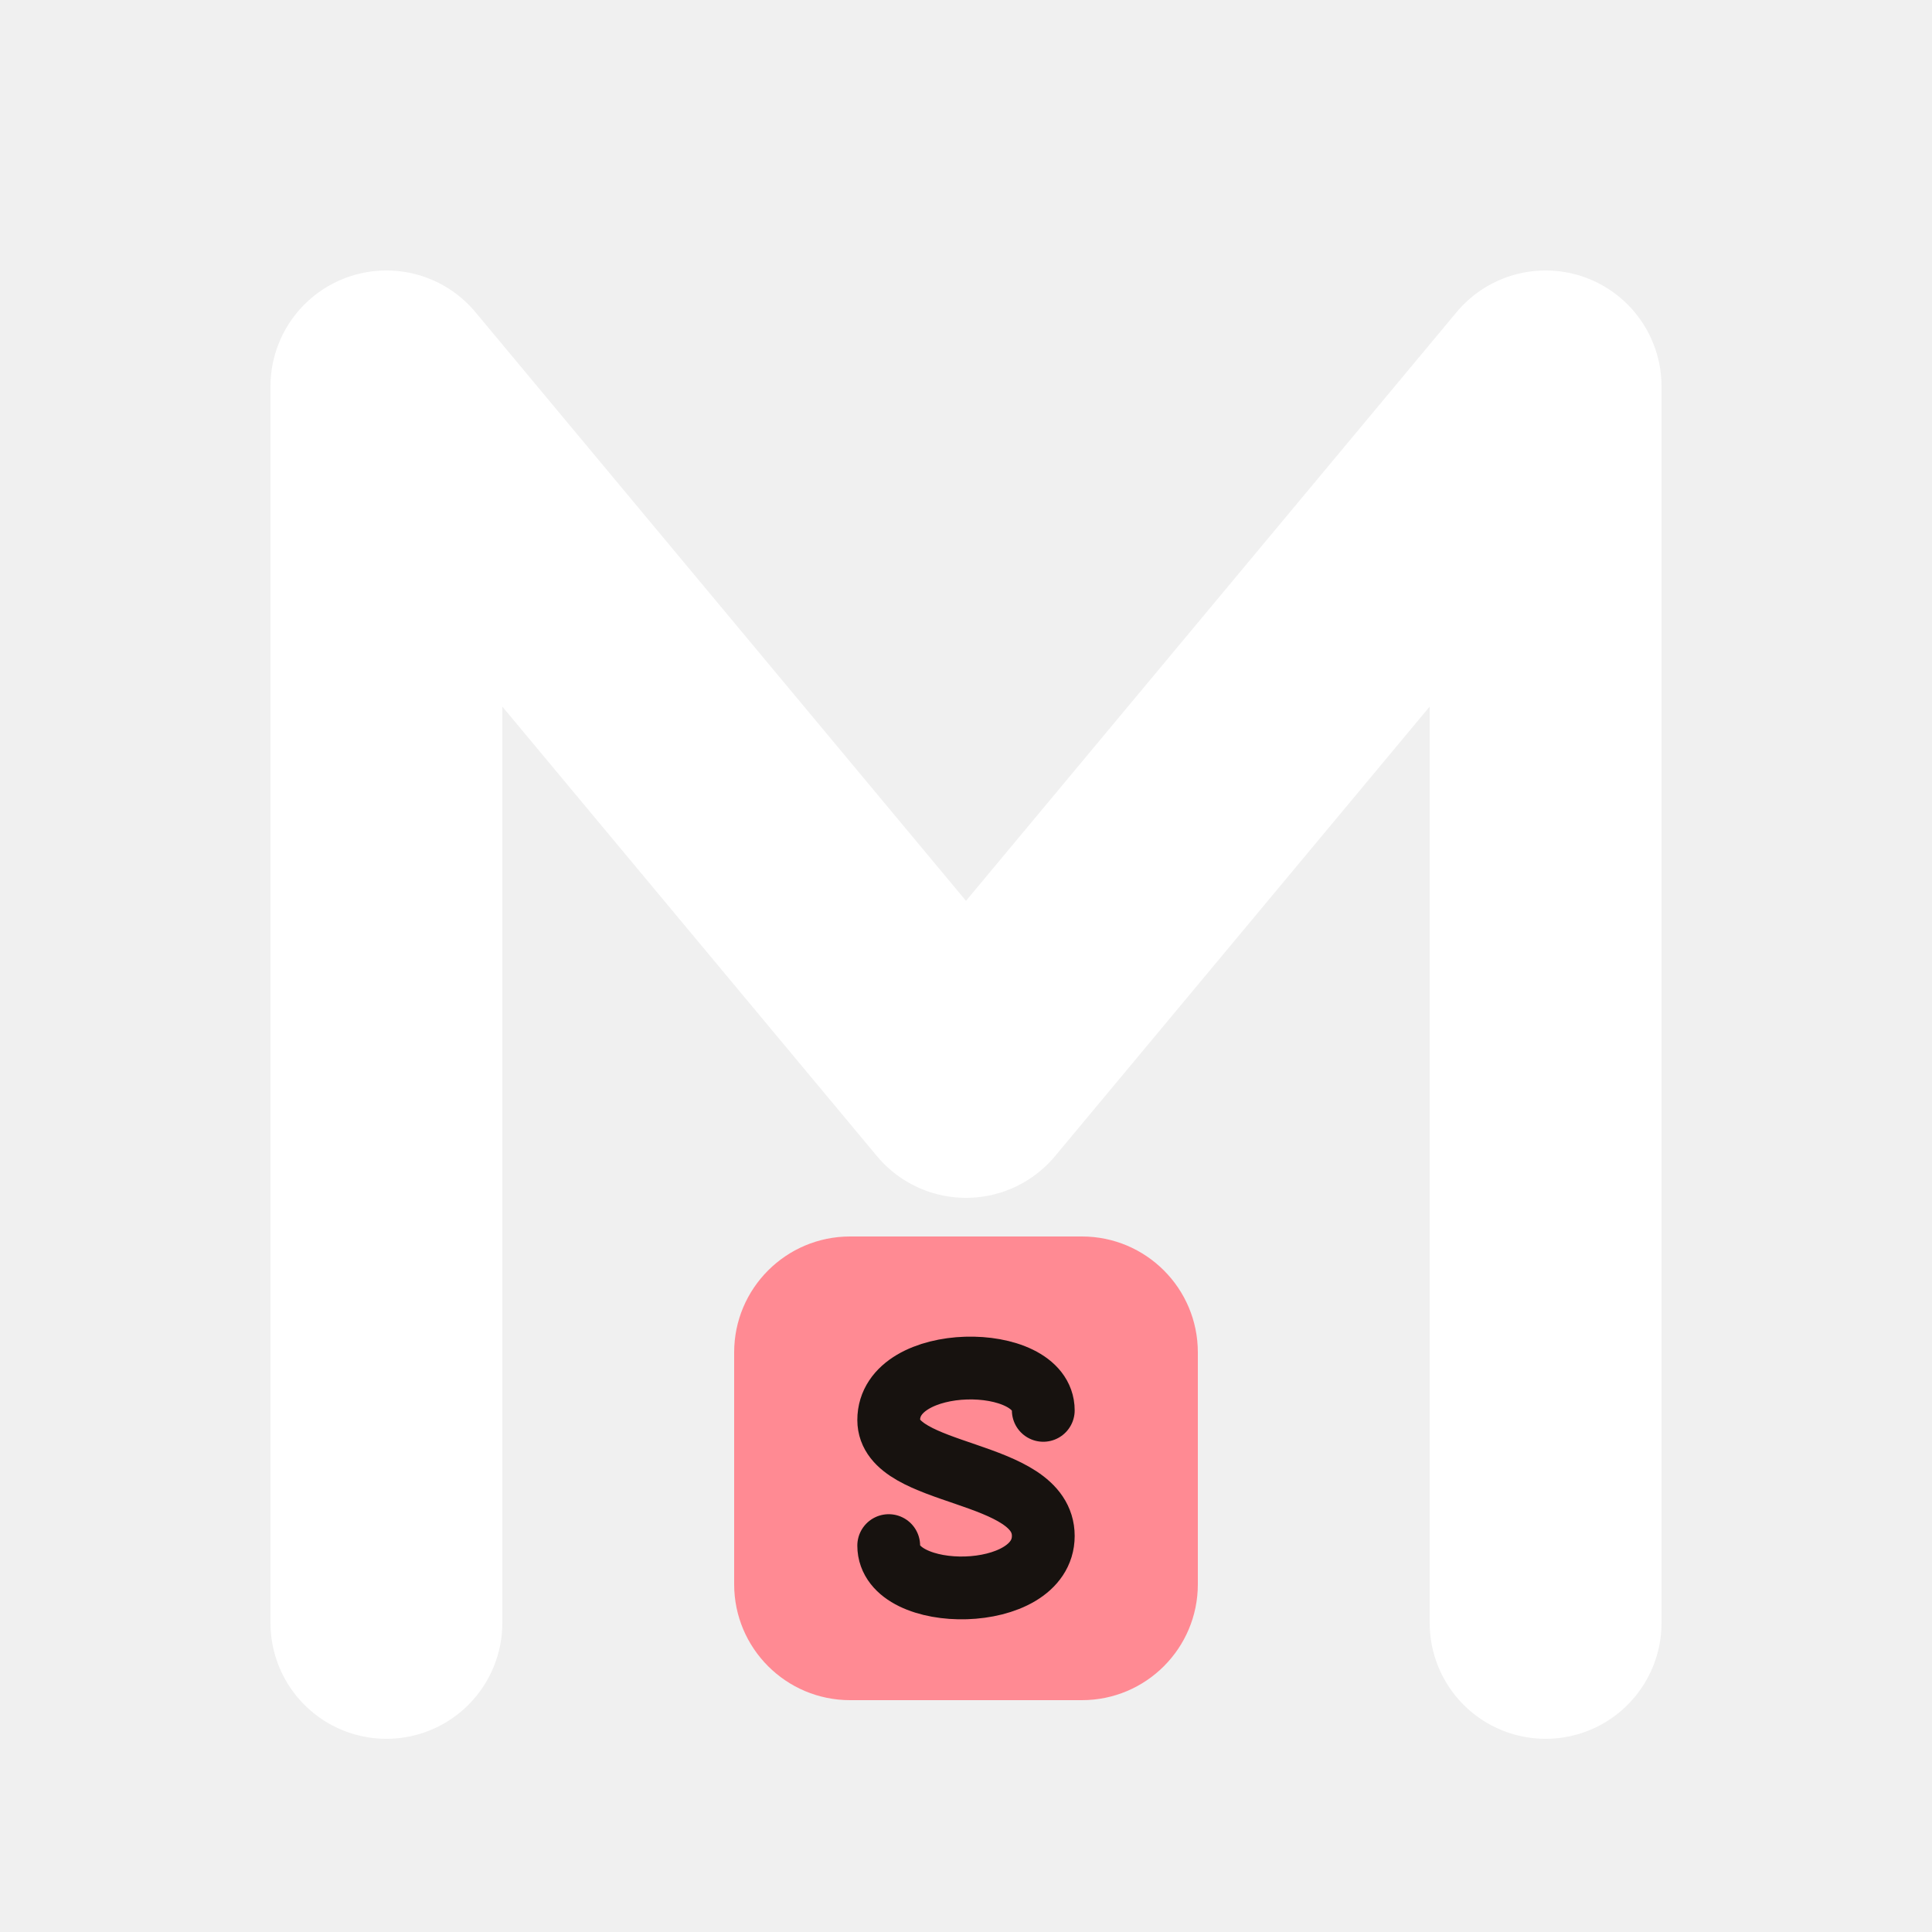
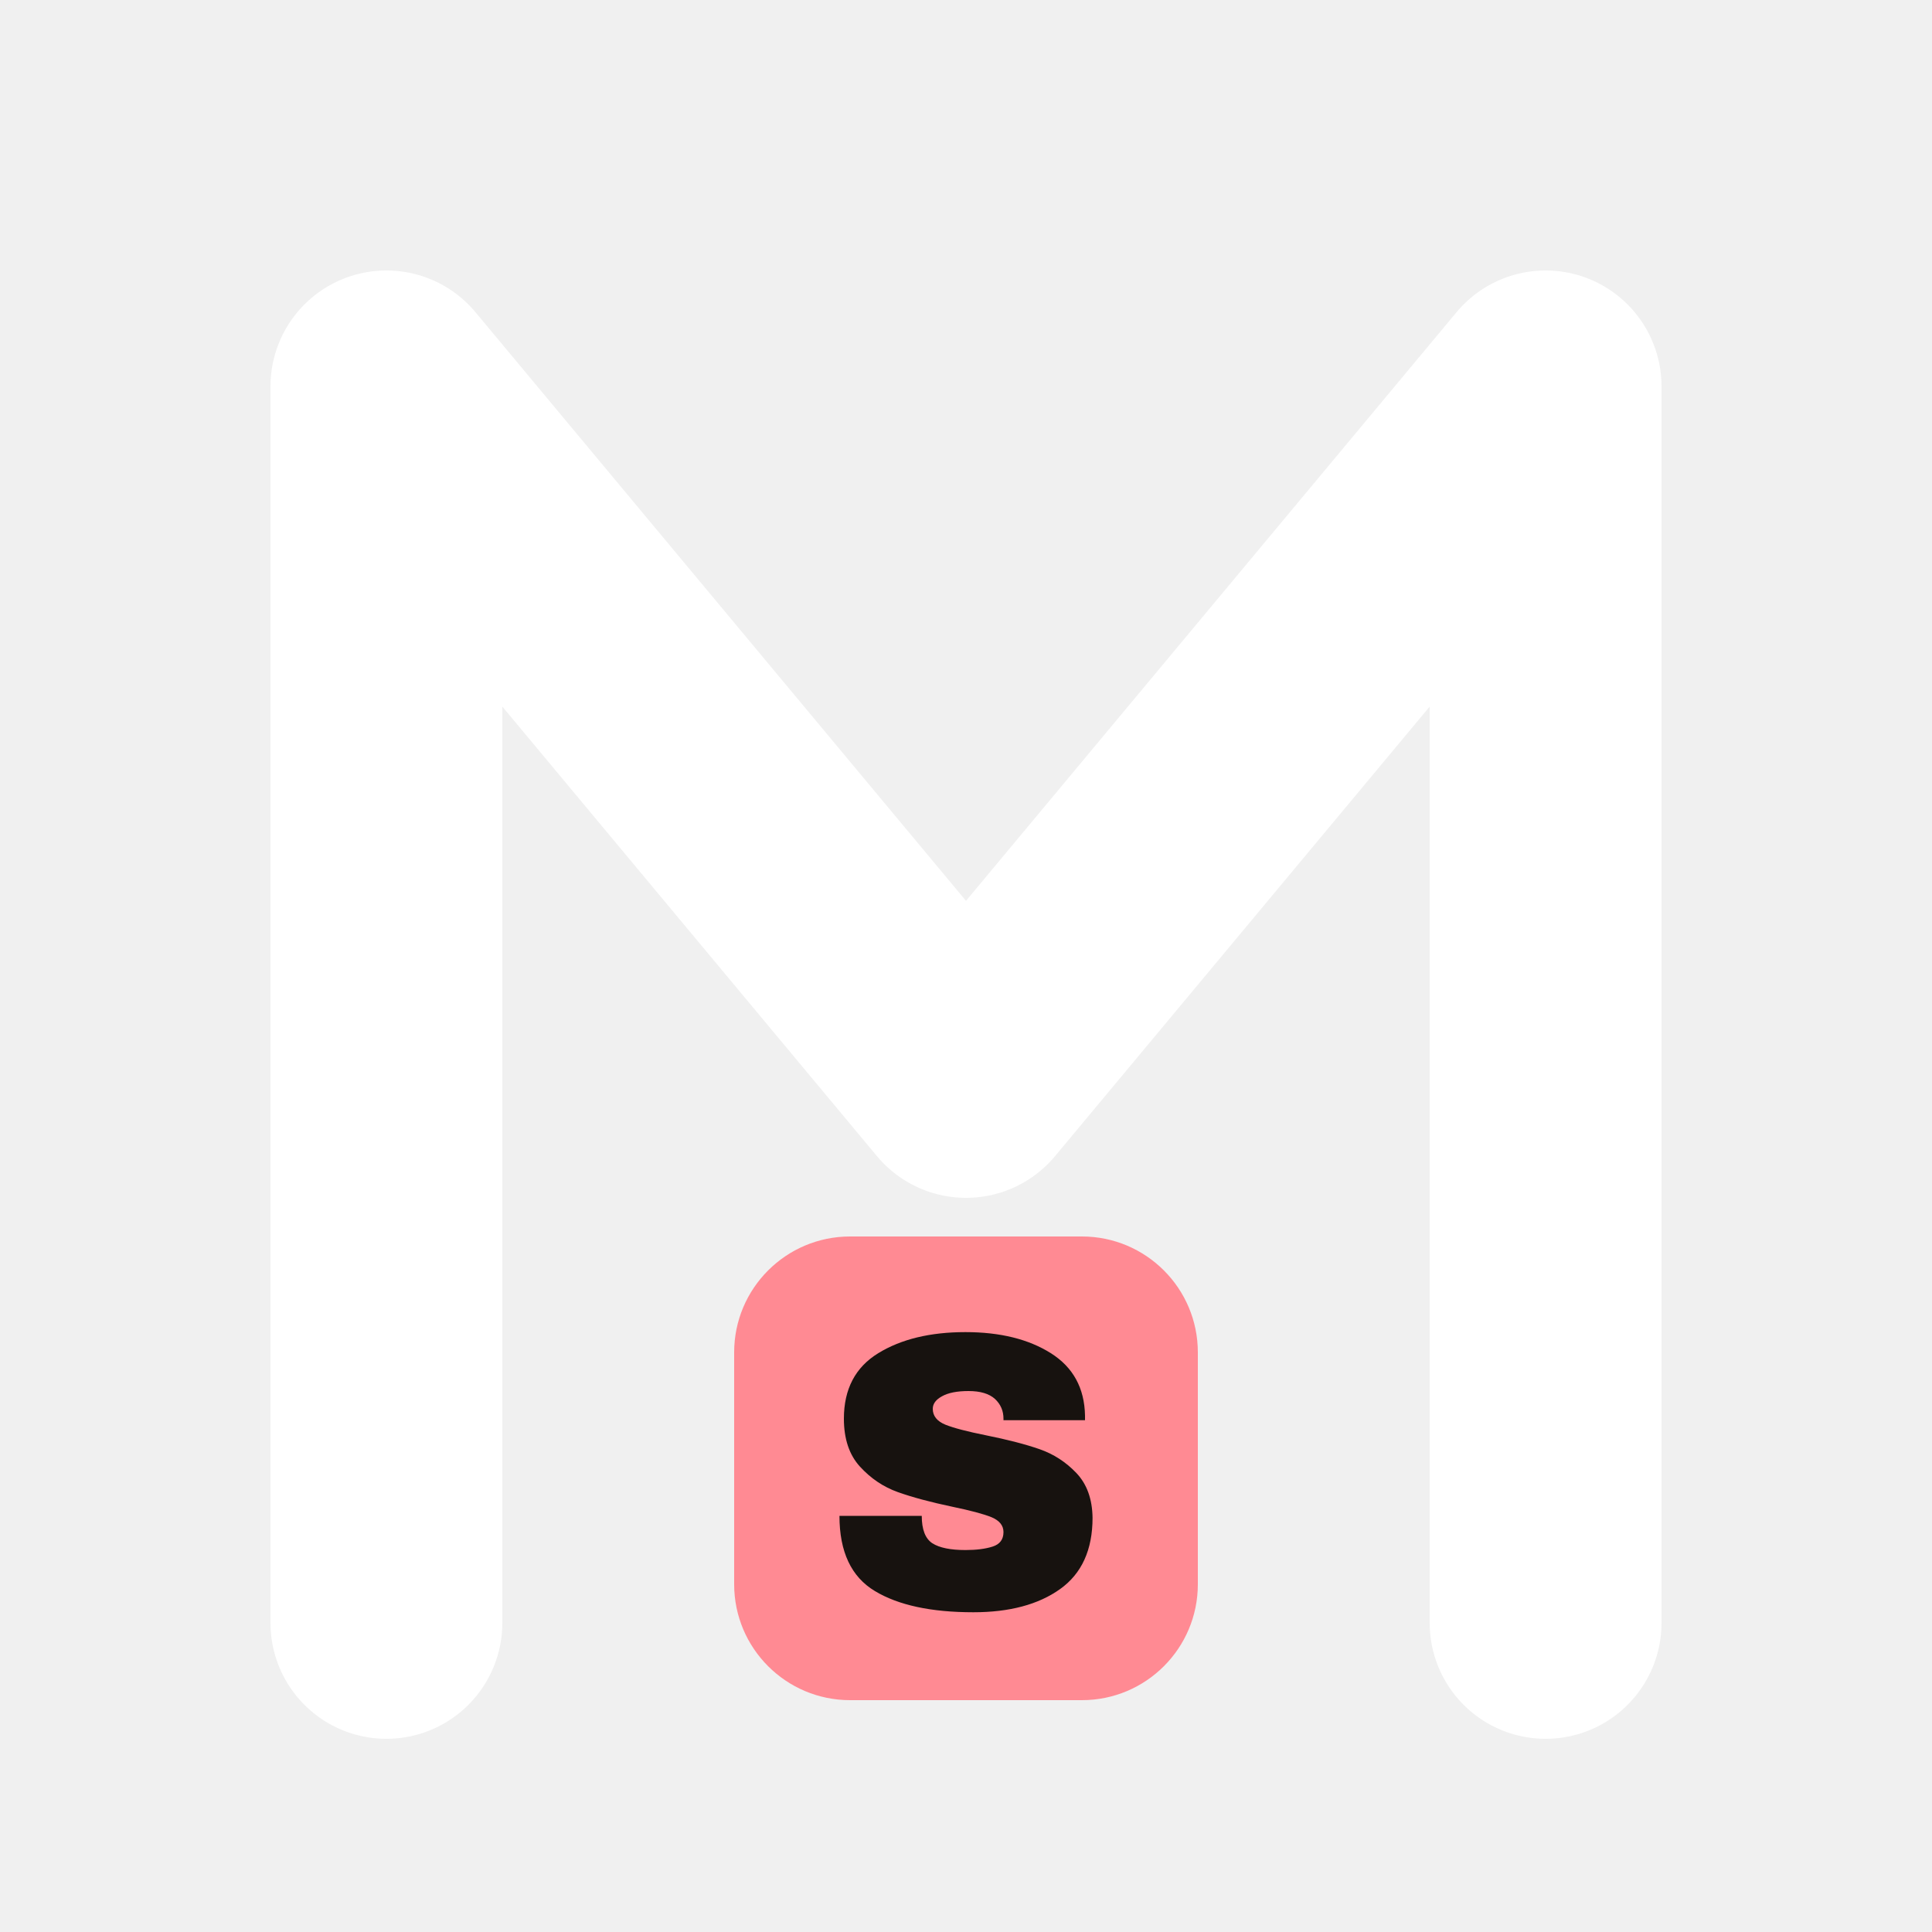
<svg xmlns="http://www.w3.org/2000/svg" width="100" height="100" viewBox="0 0 100 100">
  <path d="M20 84V20L50 56L80 20V84" fill="none" stroke="#FFFFFF" stroke-width="12" stroke-linejoin="round" stroke-linecap="round" />
  <rect x="38" y="64" width="24" height="24" rx="6" fill="#FF8A93" />
-   <path d="M58 70C58 64 42 64 42 71C42 77 58 76 58 83C58 90 42 90 42 84" fill="none" stroke="#17120F" stroke-width="6.5" stroke-linecap="round" transform="translate(50 76.5) scale(.5) translate(-50 -77)" />
+   <path d="M56.16 73.27V73.51H51.94V73.43Q51.94 72.82 51.50 72.41Q51.05 72.00 50.13 72.00Q49.24 72.00 48.76 72.27Q48.28 72.53 48.28 72.92Q48.28 73.47 48.93 73.74Q49.58 74.00 51.03 74.29Q52.72 74.63 53.81 75.01Q54.90 75.39 55.71 76.24Q56.53 77.10 56.55 78.56Q56.55 81.05 54.87 82.25Q53.19 83.45 50.38 83.45Q47.10 83.45 45.28 82.35Q43.45 81.25 43.45 78.46H47.71Q47.71 79.52 48.26 79.88Q48.81 80.23 49.97 80.23Q50.82 80.23 51.38 80.05Q51.94 79.87 51.94 79.30Q51.94 78.79 51.32 78.53Q50.70 78.28 49.30 77.99Q47.59 77.63 46.47 77.23Q45.35 76.83 44.51 75.91Q43.68 75.00 43.68 73.43Q43.68 71.13 45.46 70.04Q47.24 68.95 49.97 68.95Q52.66 68.95 54.39 70.04Q56.12 71.13 56.16 73.27Z" fill="#17120F" />
</svg>
